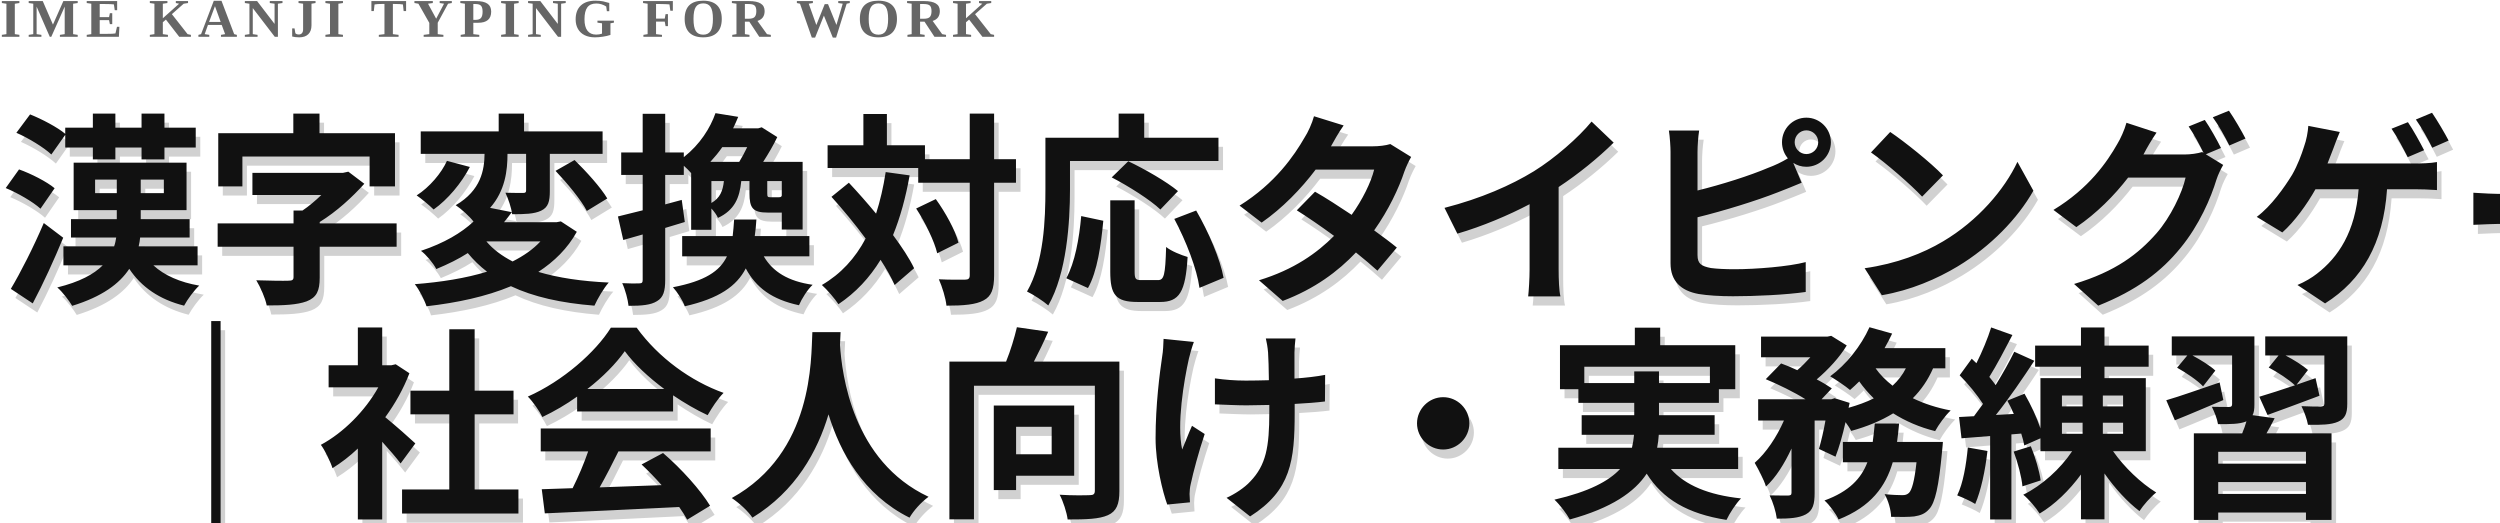
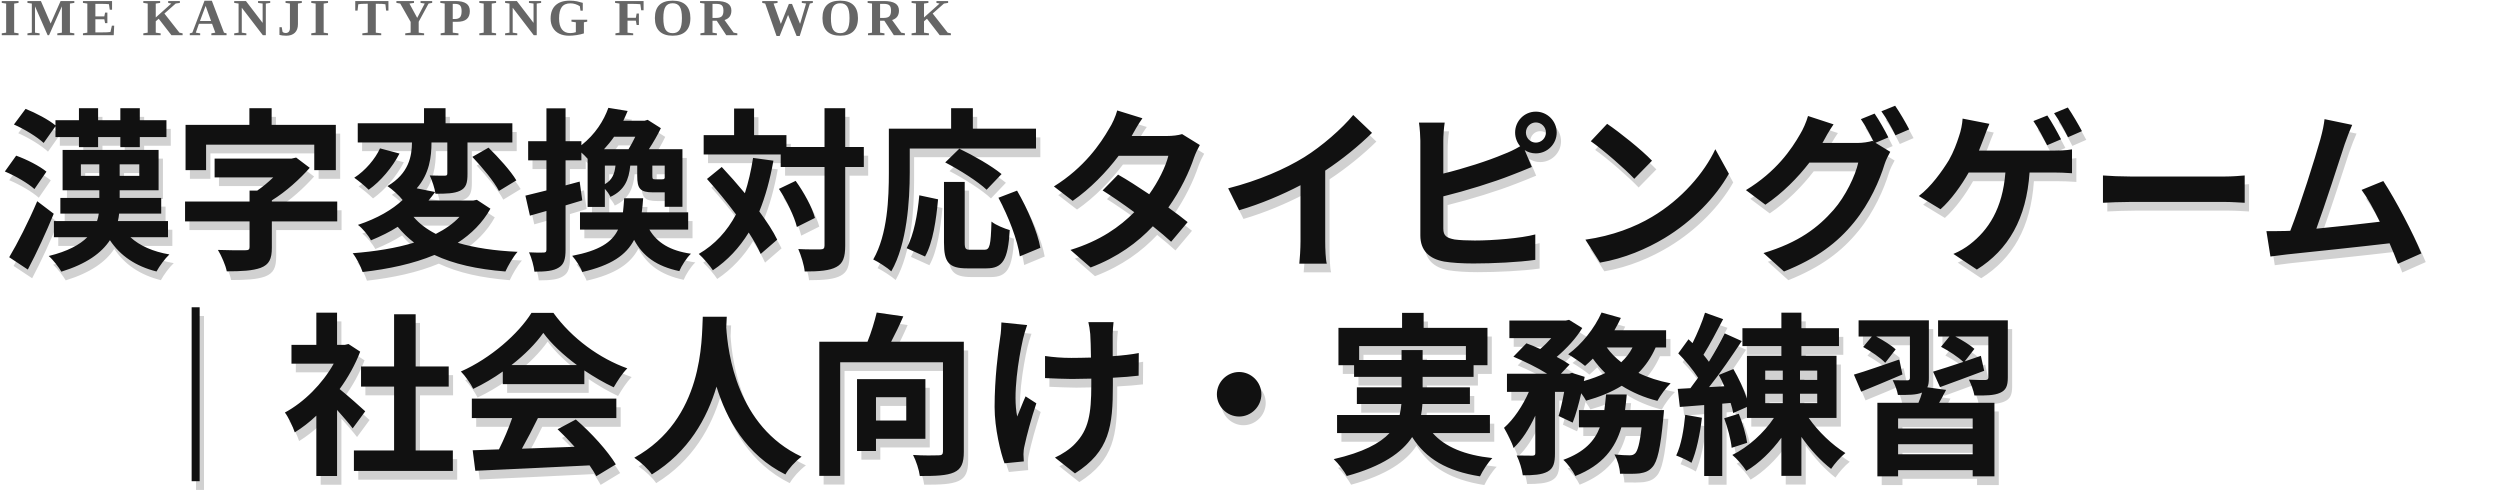
- <svg xmlns="http://www.w3.org/2000/svg" viewBox="0 0 1100 230" role="img" aria-label="漢字変換対応タイピングゲーム｜社会人向け・実務練習">
+ <svg xmlns="http://www.w3.org/2000/svg" viewBox="0 0 1150 230" role="img" aria-label="漢字変換対応タイピングゲーム｜社会人向け・実務練習">
  <style>
    .sub {
      font-size: 24px;
      fill: #666;
      font-weight: 700;
      letter-spacing: 0.12em;
    }
    .main-shadow {
-       font-size: 90px;
+       font-size: 80px;
      fill: #000;
      font-weight: 900;
      opacity: 0.18;
    }
    .main {
-       font-size: 90px;
+       font-size: 80px;
      fill: #111;
      font-weight: 900;
    }
  </style>
  <text x="0" y="0" class="sub" dominant-baseline="hanging">
    IME KANJI TYPING FOR WORK
  </text>
  <text x="2" y="52" class="main-shadow" dominant-baseline="hanging">
    <tspan x="2" dy="0">漢字変換対応タイピングゲーム</tspan>
    <tspan x="52" dy="94">｜社会人向け・実務練習</tspan>
  </text>
  <text x="0" y="48" class="main" dominant-baseline="hanging">
    <tspan x="0" dy="0">漢字変換対応タイピングゲーム</tspan>
    <tspan x="50" dy="94">｜社会人向け・実務練習</tspan>
  </text>
</svg>
